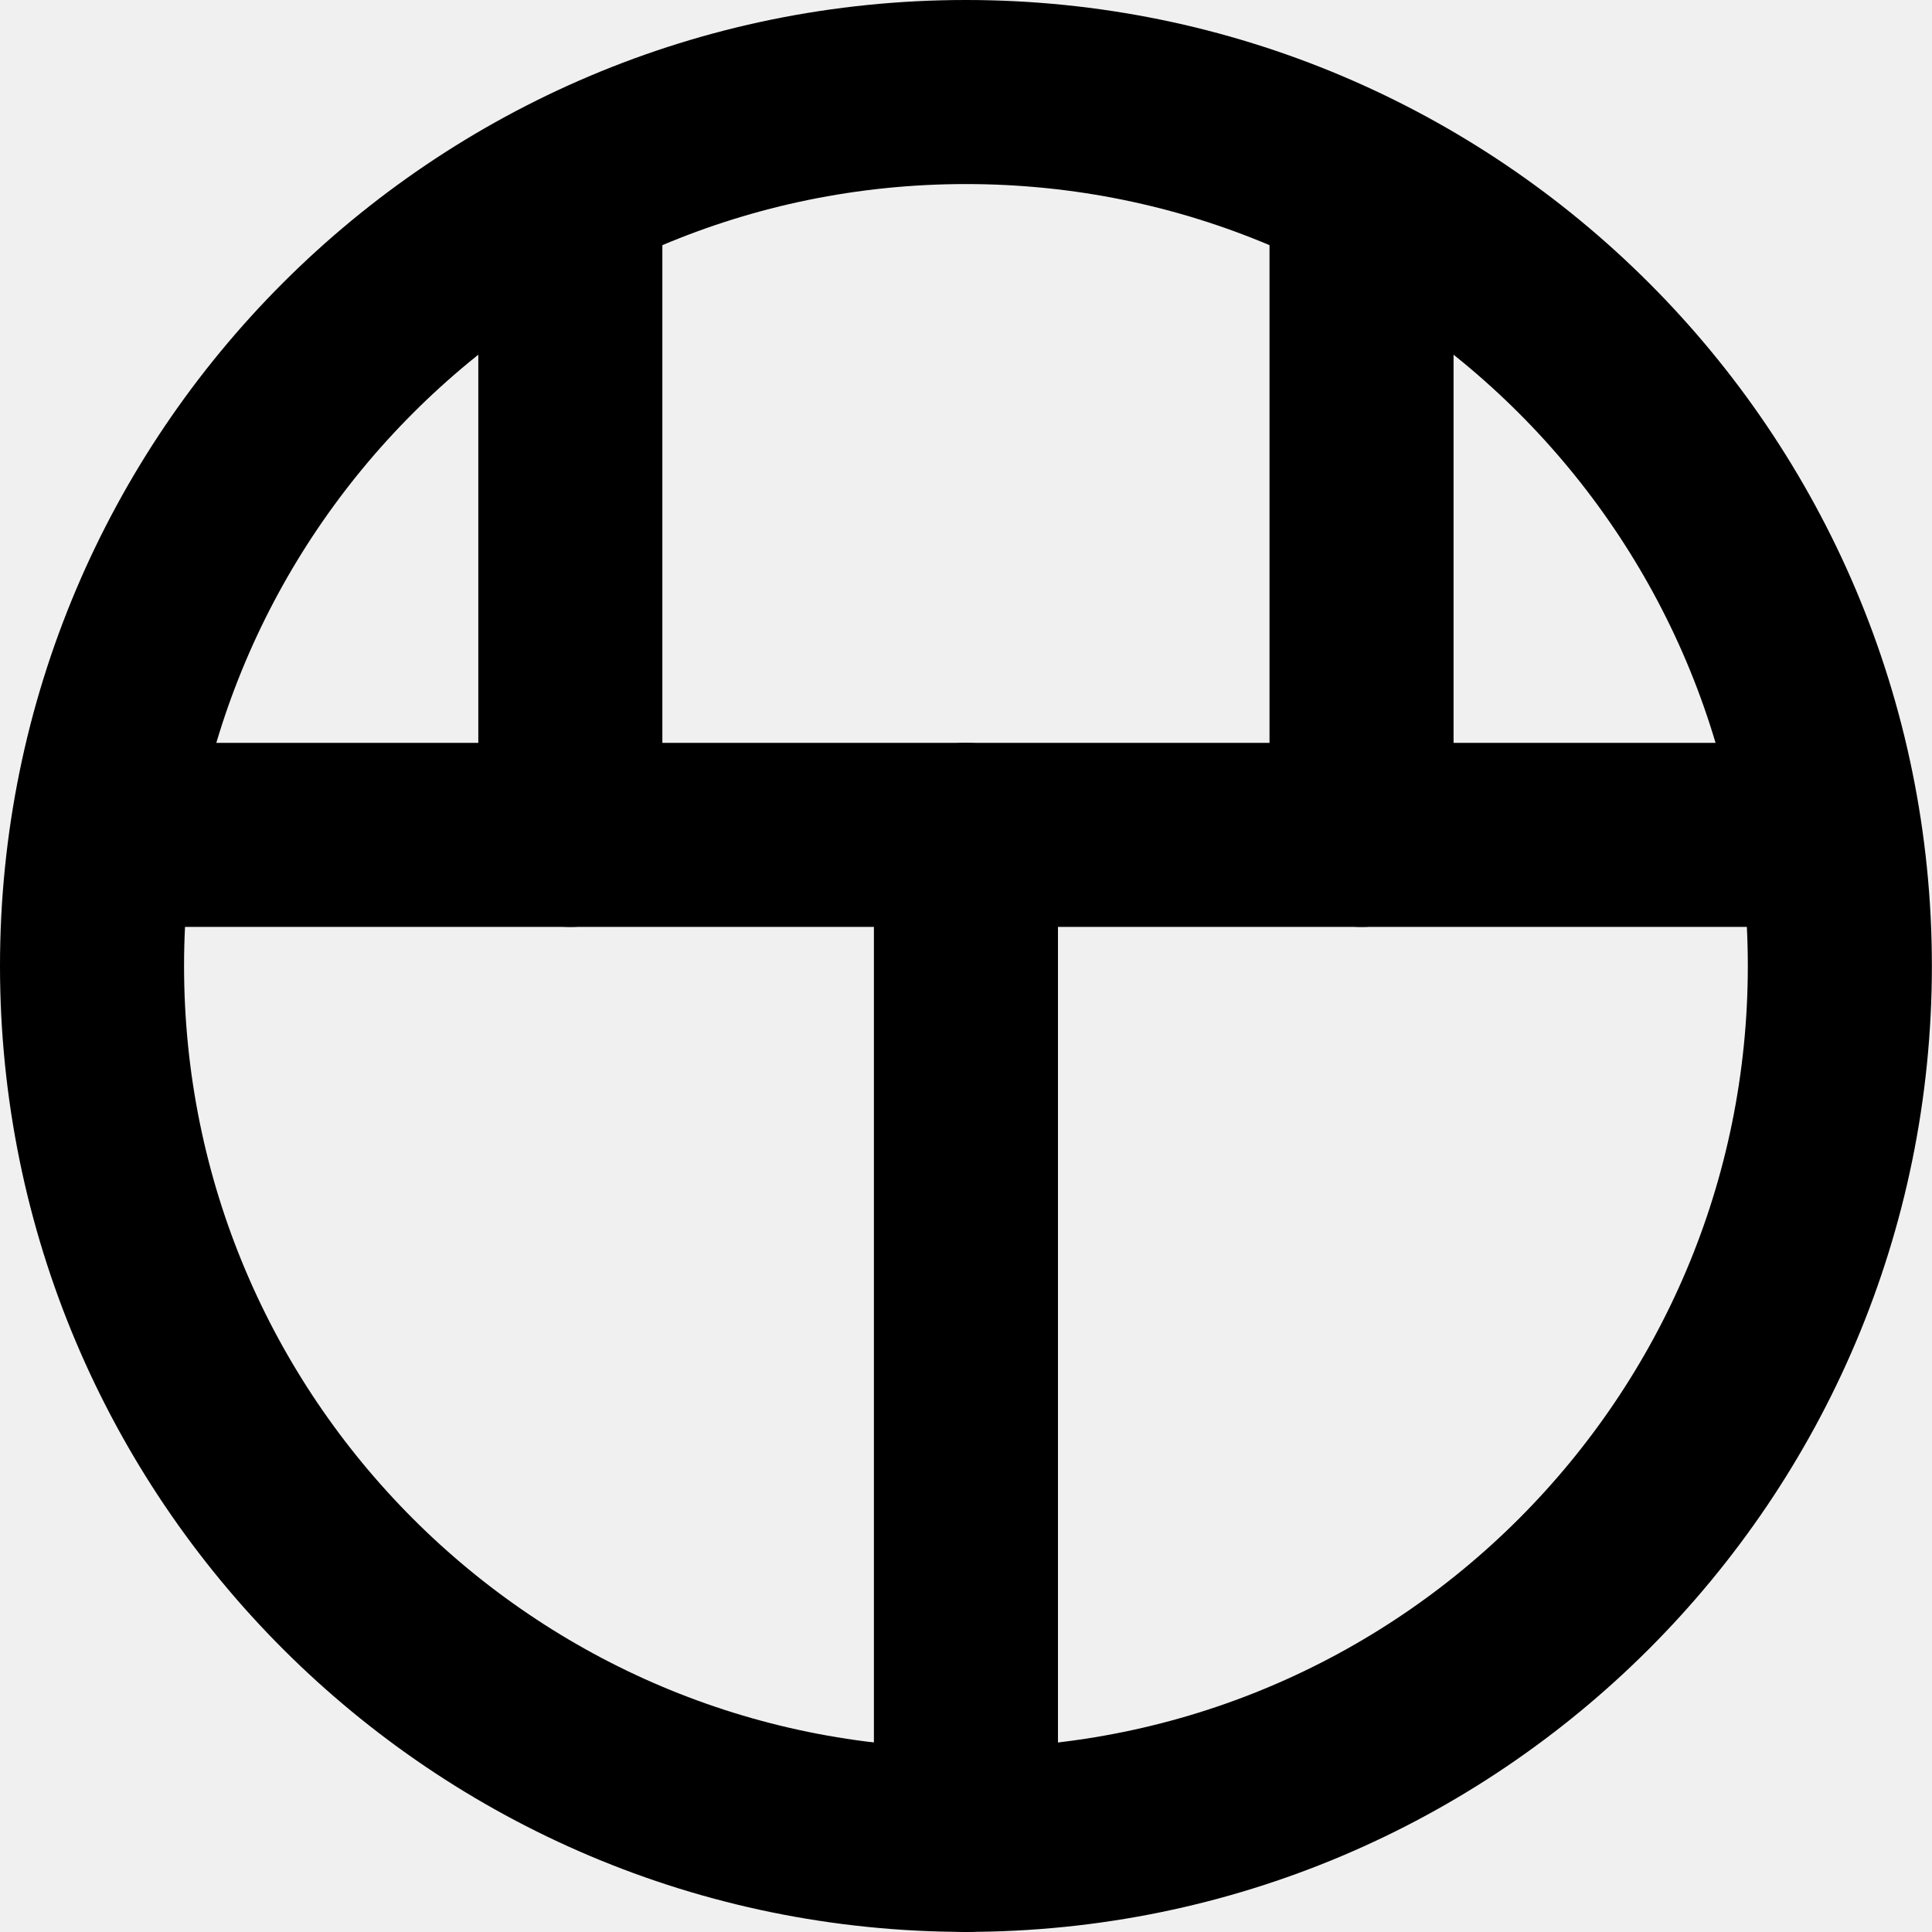
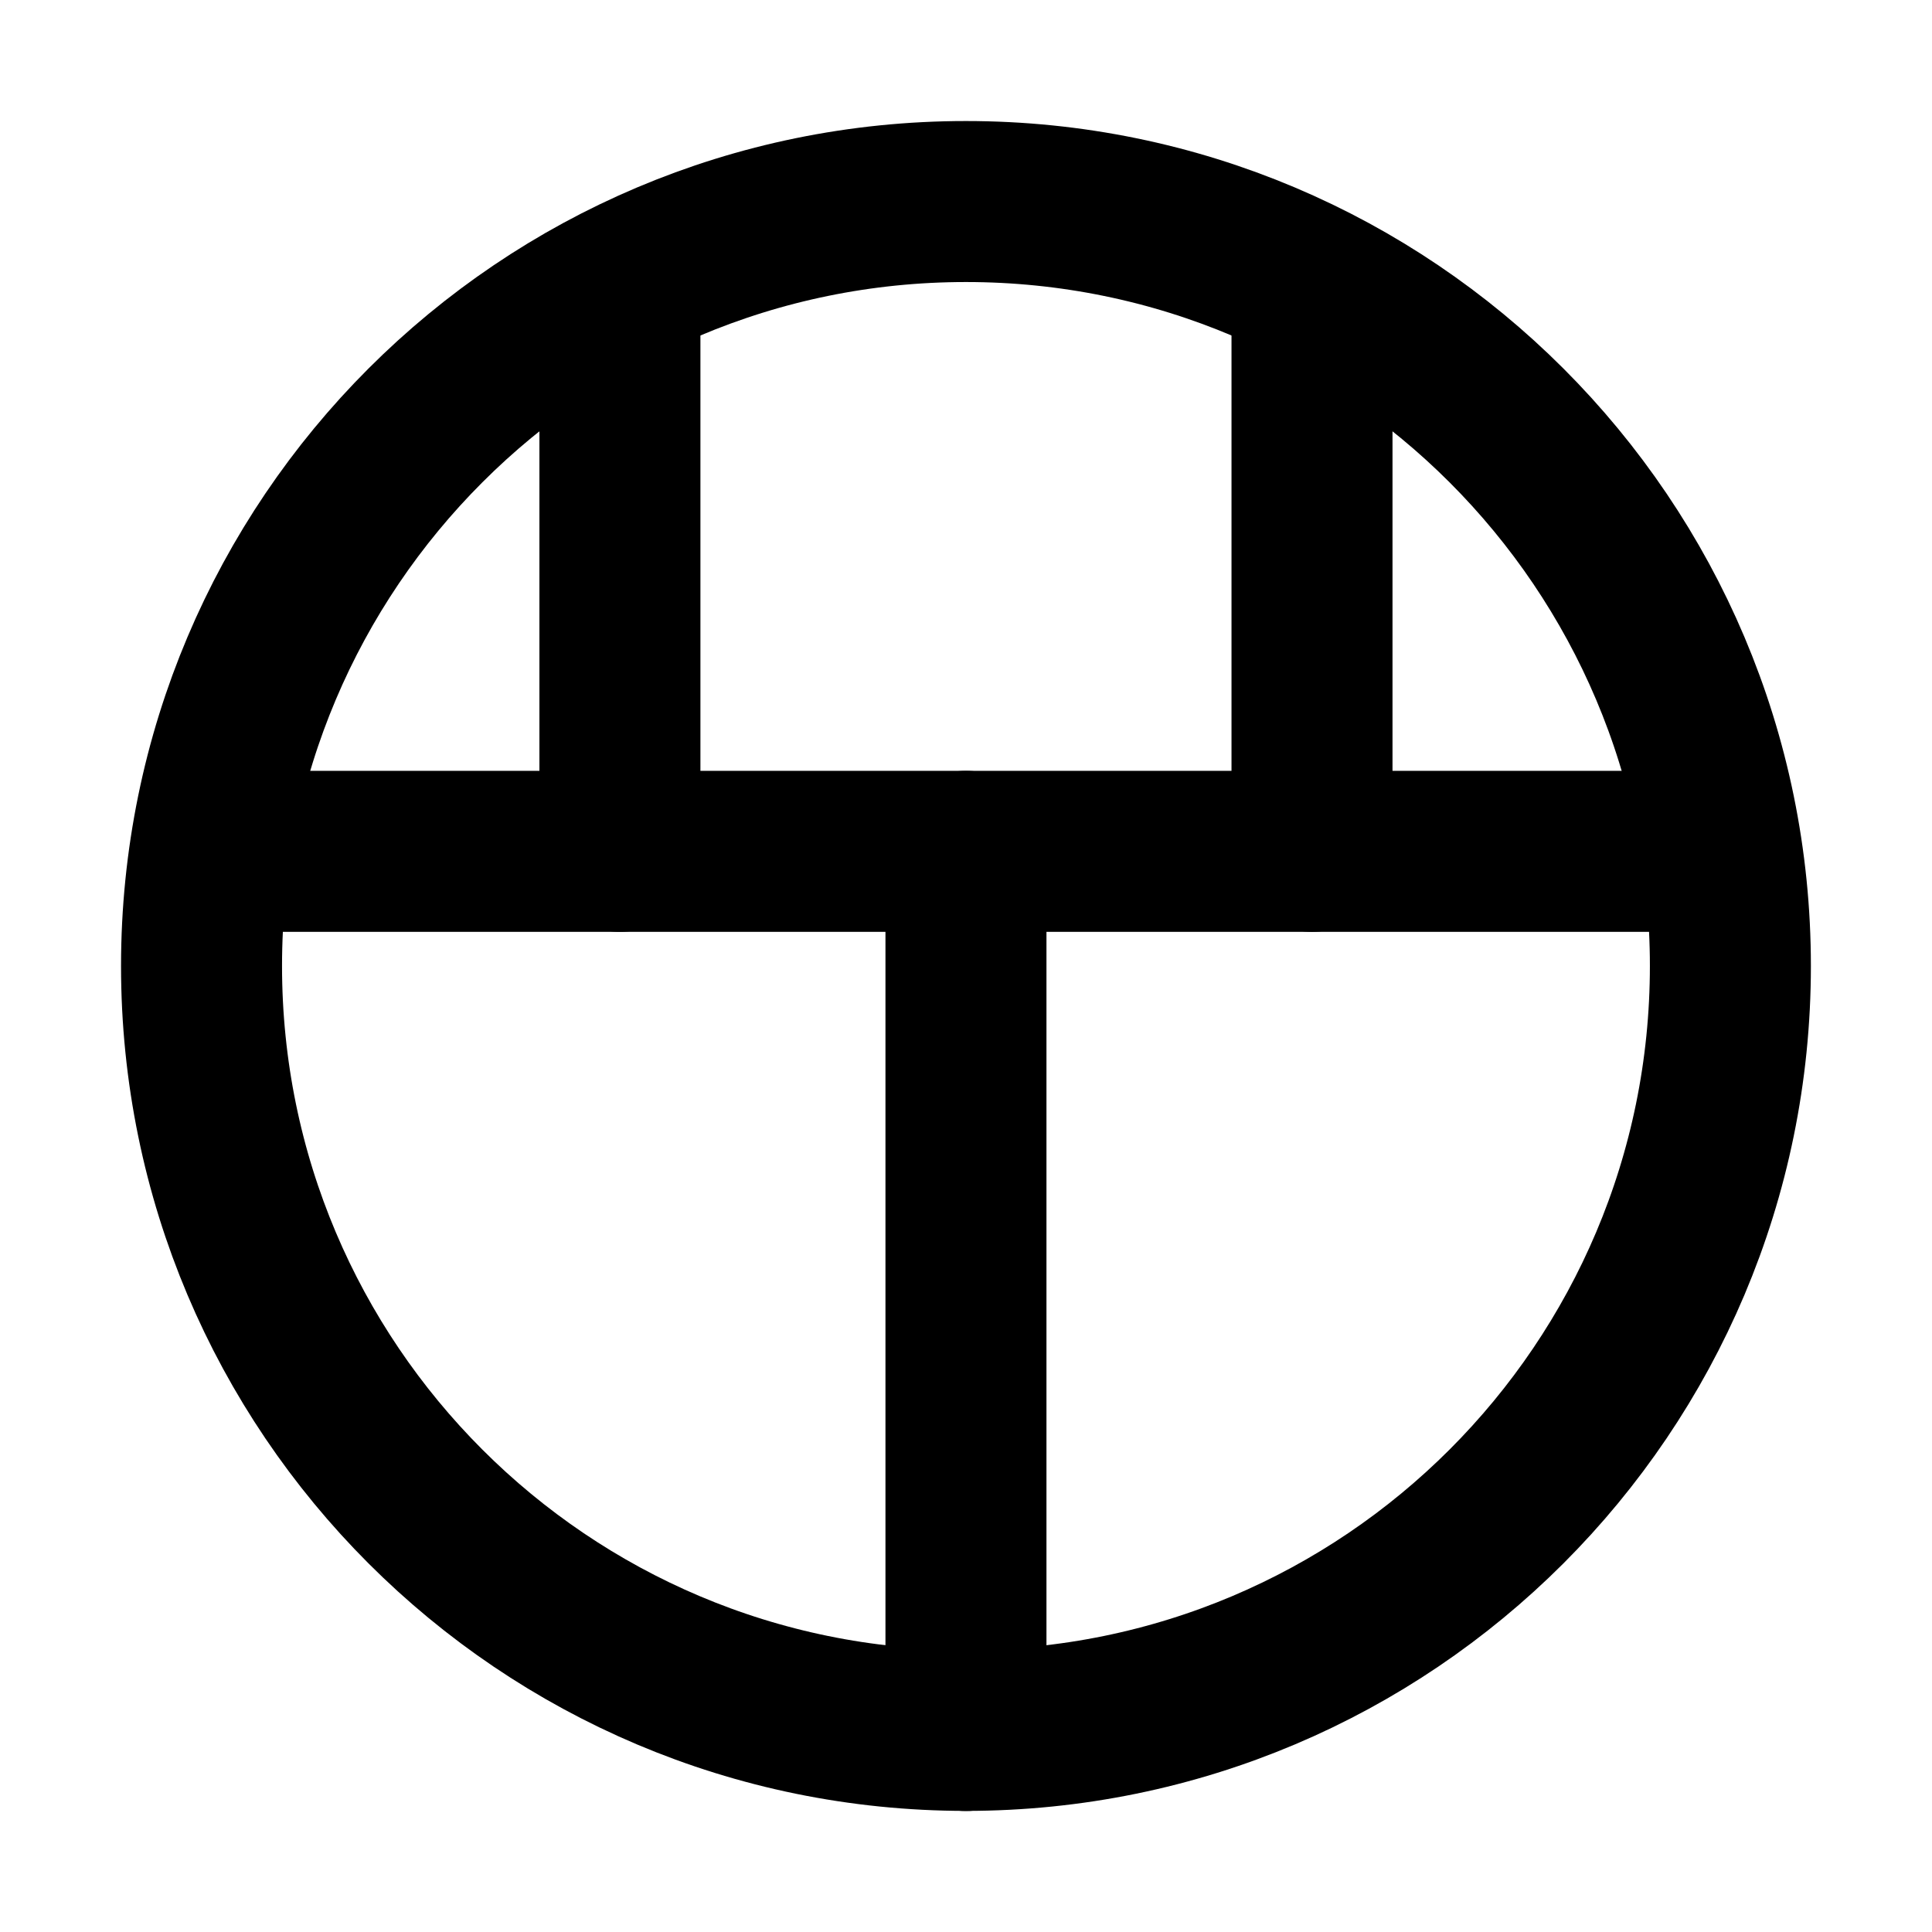
- <svg xmlns="http://www.w3.org/2000/svg" id="svg999" version="1.1" viewBox="0 0 15.745 15.745" height="15.745mm" width="15.745mm">
+ <svg xmlns="http://www.w3.org/2000/svg" id="svg999" version="1.1" viewBox="0 0 18 18" height="18mm" width="18mm">
  <defs id="defs993" />
  <g id="layer1">
-     <circle id="path3763-9-2-4-2-7-3" style="fill:none;stroke:#000000;stroke-width:1.5;stroke-linecap:butt;stroke-linejoin:miter;stroke-miterlimit:4;stroke-dasharray:none;stroke-dashoffset:0;stroke-opacity:1" cx="7.872" cy="7.872" r="7.122" />
-     <path id="path3769-5-7-4-2-6-2" d="M 0.9,6.804 H 14.846" style="color:#000000;display:inline;overflow:visible;visibility:visible;fill:none;stroke:#000000;stroke-width:1.5;stroke-linecap:round;stroke-linejoin:miter;stroke-miterlimit:4;stroke-dasharray:none;stroke-dashoffset:0;stroke-opacity:1;marker:none;enable-background:accumulate" />
-     <path id="path3771-5-0-0-1-8-5" d="M 7.872,6.804 V 14.995" style="color:#000000;display:inline;overflow:visible;visibility:visible;fill:none;stroke:#000000;stroke-width:1.5;stroke-linecap:round;stroke-linejoin:miter;stroke-miterlimit:4;stroke-dasharray:none;stroke-dashoffset:0;stroke-opacity:1;marker:none;enable-background:accumulate" />
-     <path id="path3777-5-6-4-6-40-6" d="m 4.648,6.804 v -5.1" style="color:#000000;display:inline;overflow:visible;visibility:visible;fill:none;stroke:#000000;stroke-width:1.5;stroke-linecap:round;stroke-linejoin:miter;stroke-miterlimit:4;stroke-dasharray:none;stroke-dashoffset:0;stroke-opacity:1;marker:none;enable-background:accumulate" />
-     <path id="path3779-6-8-1-6-62-22" d="m 11.096,1.704 v 5.1" style="color:#000000;display:inline;overflow:visible;visibility:visible;fill:none;stroke:#000000;stroke-width:1.5;stroke-linecap:round;stroke-linejoin:miter;stroke-miterlimit:4;stroke-dasharray:none;stroke-dashoffset:0;stroke-opacity:1;marker:none;enable-background:accumulate" />
+     <rect style="fill:#ffffff;stroke-width:1;stroke-linecap:round;stroke-linejoin:round" id="rect353" width="18" height="18" x="0" y="0" />
+     <g id="g245" transform="translate(1.127631,1.127627)">
+       <circle id="path3763-9-2-4-2-7-3" style="fill:none;stroke:#000000;stroke-width:1.5;stroke-linecap:butt;stroke-linejoin:miter;stroke-miterlimit:4;stroke-dasharray:none;stroke-dashoffset:0;stroke-opacity:1" cx="7.872" cy="7.872" r="7.122" />
+       <path id="path3769-5-7-4-2-6-2" d="M 0.9,6.804 H 14.846" style="color:#000000;display:inline;overflow:visible;visibility:visible;fill:none;stroke:#000000;stroke-width:1.5;stroke-linecap:round;stroke-linejoin:miter;stroke-miterlimit:4;stroke-dasharray:none;stroke-dashoffset:0;stroke-opacity:1;marker:none;enable-background:accumulate" />
+       <path id="path3771-5-0-0-1-8-5" d="M 7.872,6.804 V 14.995" style="color:#000000;display:inline;overflow:visible;visibility:visible;fill:none;stroke:#000000;stroke-width:1.5;stroke-linecap:round;stroke-linejoin:miter;stroke-miterlimit:4;stroke-dasharray:none;stroke-dashoffset:0;stroke-opacity:1;marker:none;enable-background:accumulate" />
+       <path id="path3777-5-6-4-6-40-6" d="m 4.648,6.804 v -5.1" style="color:#000000;display:inline;overflow:visible;visibility:visible;fill:none;stroke:#000000;stroke-width:1.5;stroke-linecap:round;stroke-linejoin:miter;stroke-miterlimit:4;stroke-dasharray:none;stroke-dashoffset:0;stroke-opacity:1;marker:none;enable-background:accumulate" />
+       <path id="path3779-6-8-1-6-62-22" d="m 11.096,1.704 v 5.1" style="color:#000000;display:inline;overflow:visible;visibility:visible;fill:none;stroke:#000000;stroke-width:1.5;stroke-linecap:round;stroke-linejoin:miter;stroke-miterlimit:4;stroke-dasharray:none;stroke-dashoffset:0;stroke-opacity:1;marker:none;enable-background:accumulate" />
+     </g>
  </g>
</svg>
